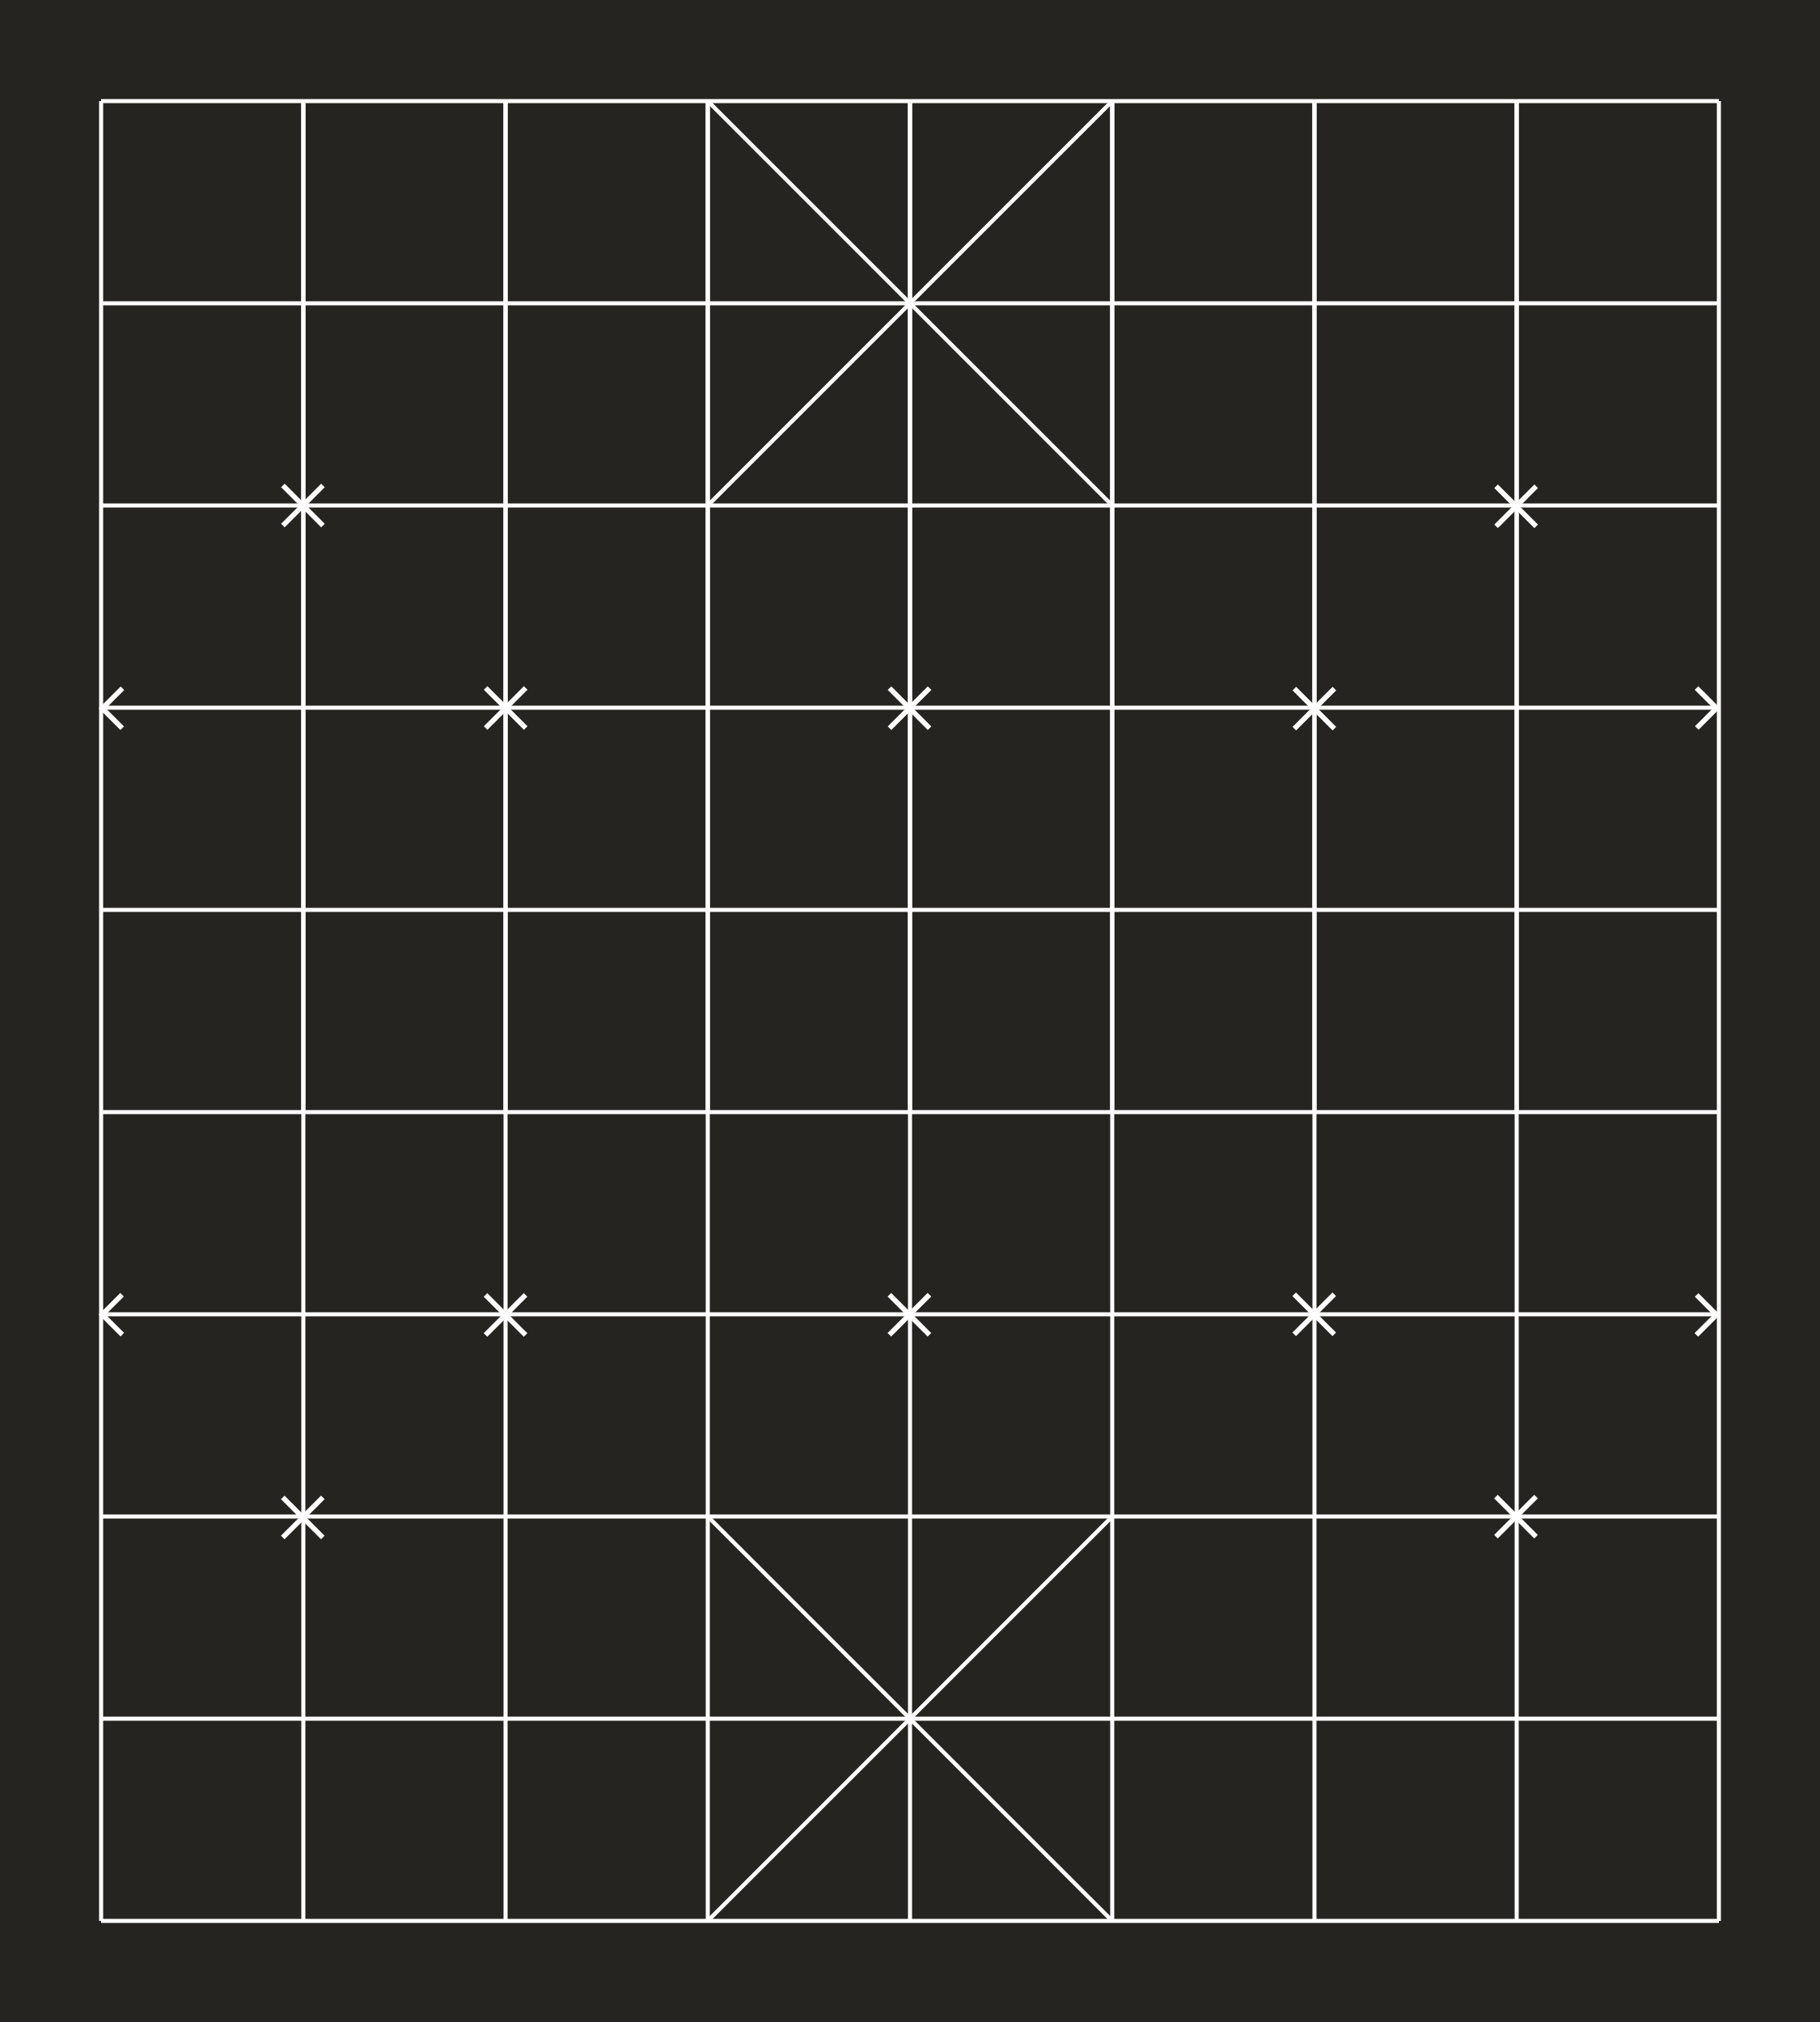
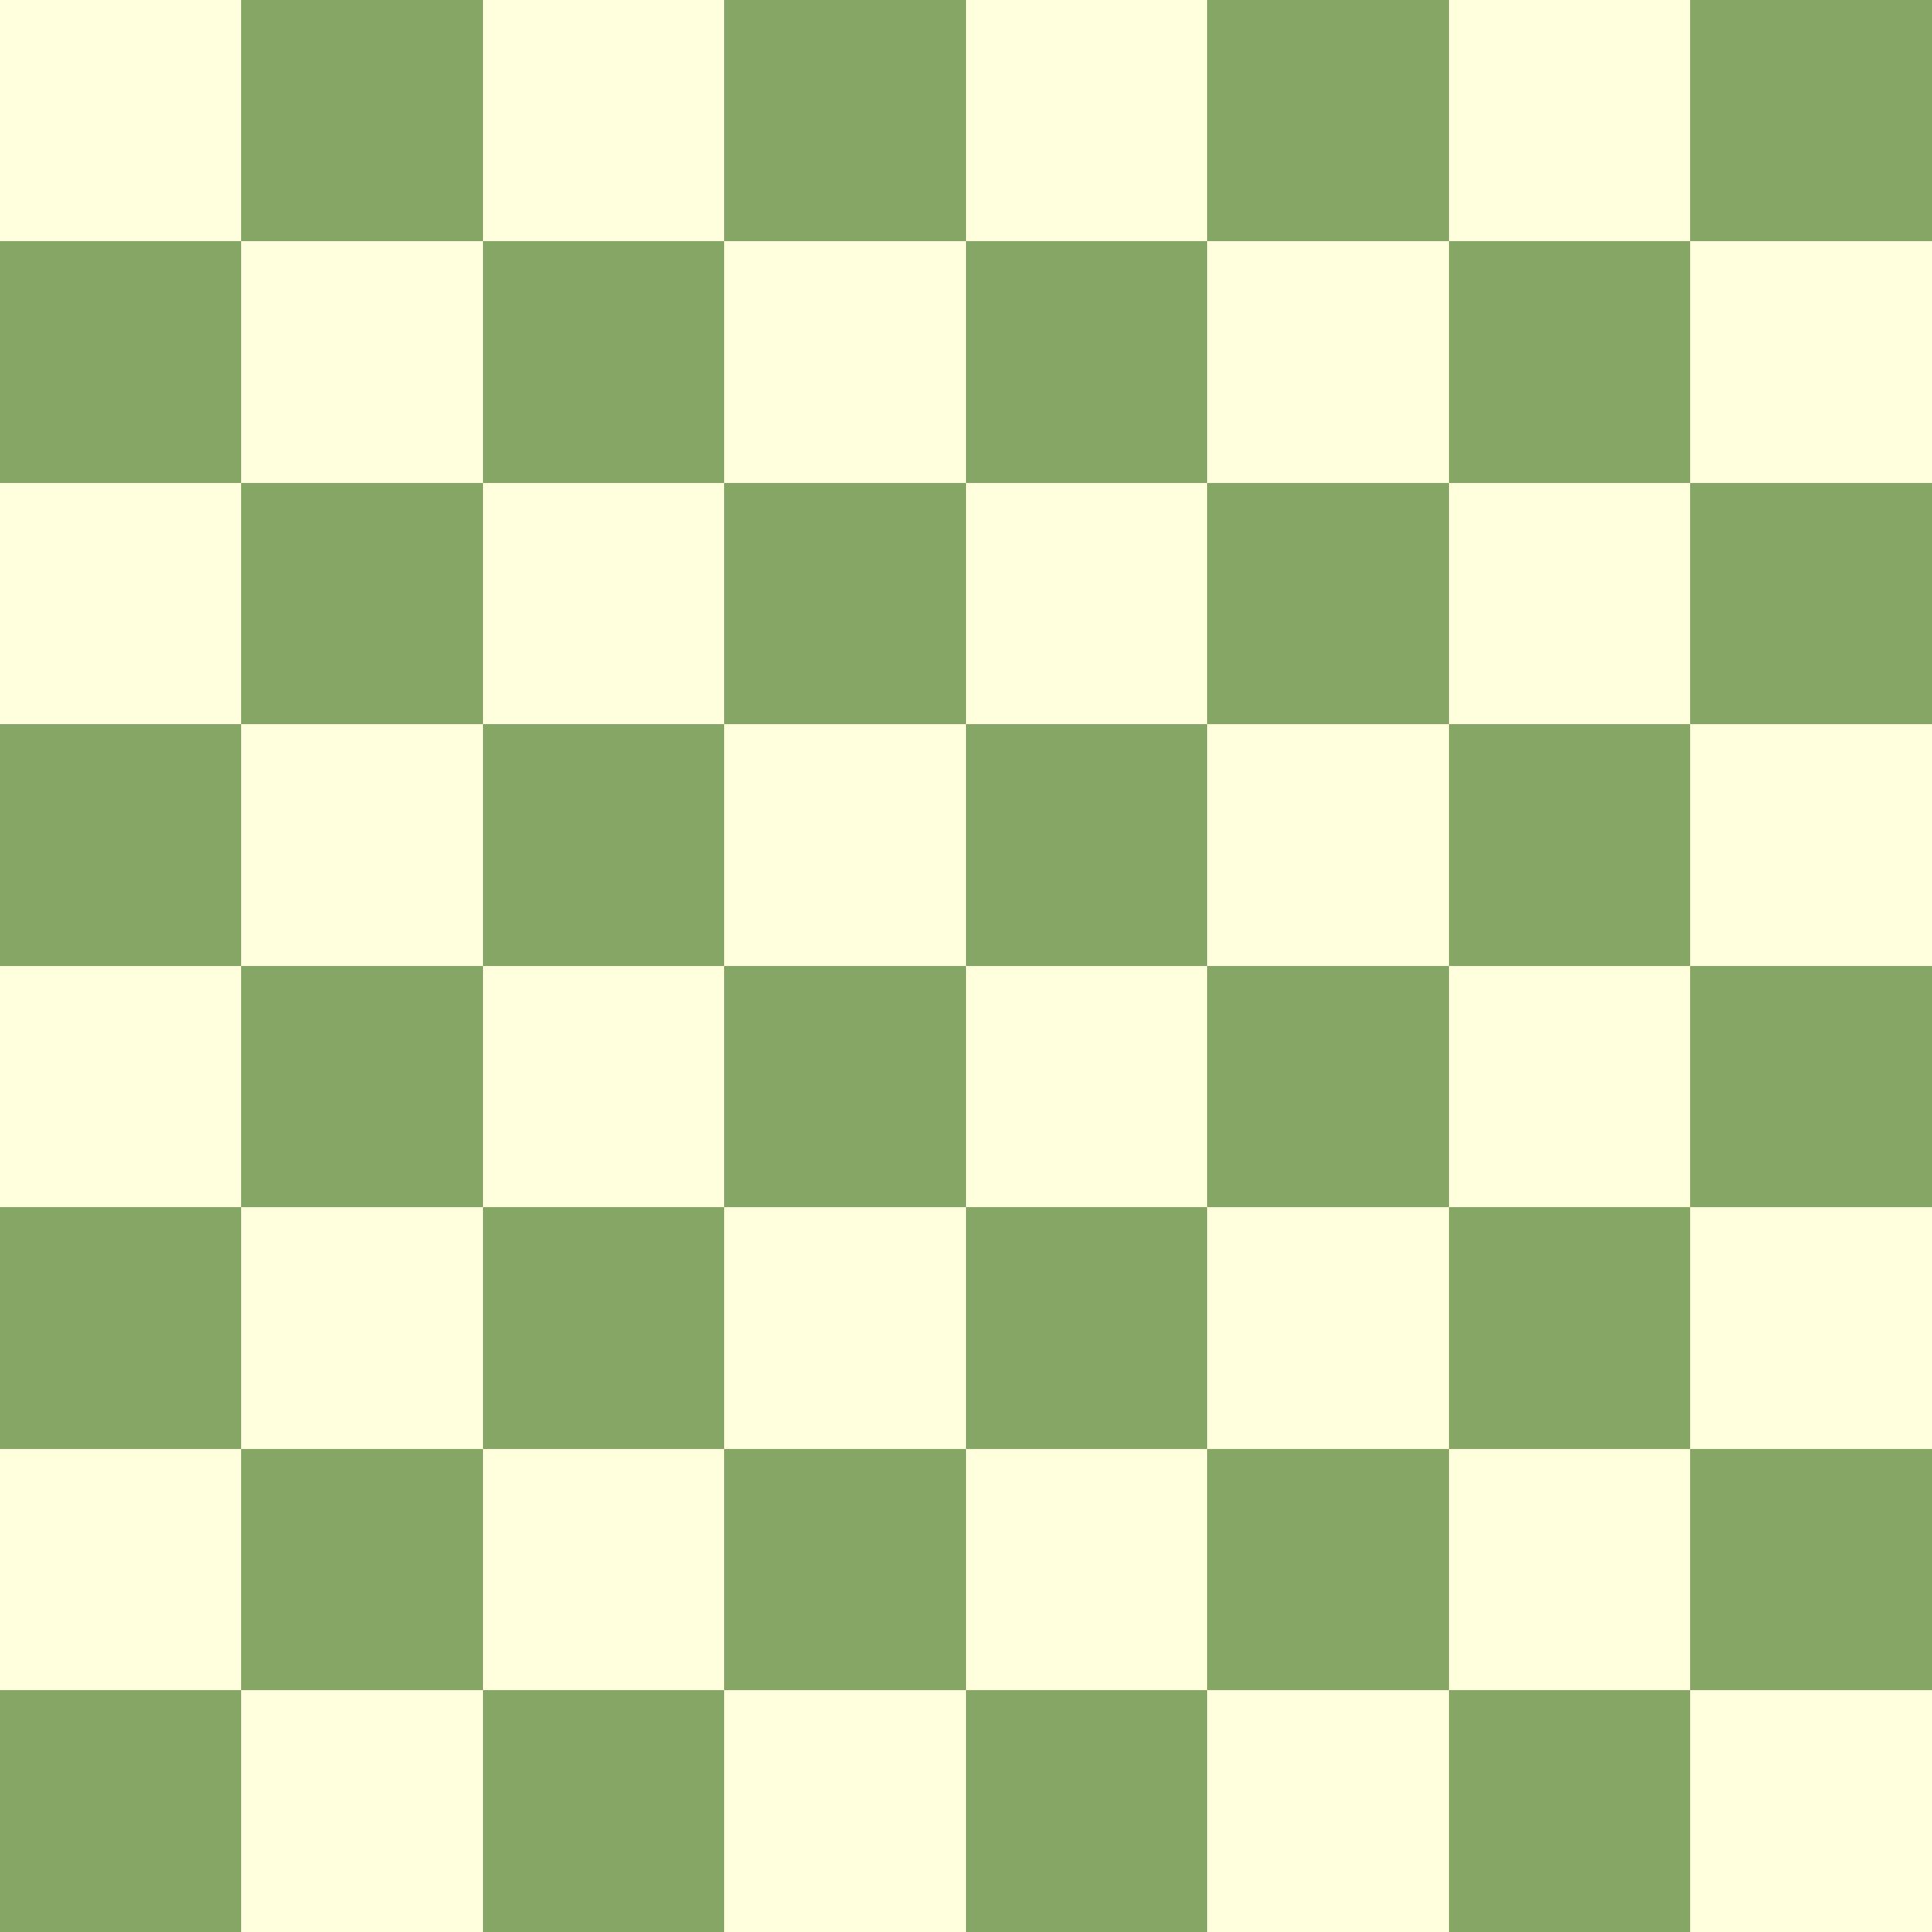
- <svg xmlns="http://www.w3.org/2000/svg" version="1.1" viewBox="0 0 900 1e3">
-   <rect width="900" height="1e3" fill="#262421" style="paint-order:normal" />
-   <line x1="50" x2="850" y1="50" y2="50" stroke="#fff" stroke-width="2" />
-   <line x1="50" x2="850" y1="150" y2="150" stroke="#fff" stroke-width="2" />
-   <line x1="50" x2="850" y1="250" y2="250" stroke="#fff" stroke-width="2" />
-   <line x1="50" x2="850" y1="350" y2="350" stroke="#fff" stroke-width="2" />
-   <line x1="50" x2="850" y1="450" y2="450" stroke="#fff" stroke-width="2" />
-   <line x1="50" x2="850" y1="550" y2="550" stroke="#fff" stroke-width="2" />
-   <line x1="50" x2="850" y1="650" y2="650" stroke="#fff" stroke-width="2" />
-   <line x1="50" x2="850" y1="750" y2="750" stroke="#fff" stroke-width="2" />
-   <line x1="50" x2="850" y1="850" y2="850" stroke="#fff" stroke-width="2" />
-   <line x1="50" x2="850" y1="950" y2="950" stroke="#fff" stroke-width="2" />
-   <line x1="50" x2="50" y1="50" y2="950" stroke="#fff" stroke-width="2" />
-   <line x1="150" x2="150" y1="50" y2="550" stroke="#fff" stroke-width="2.236" />
-   <line x1="250" x2="250" y1="50" y2="550" stroke="#fff" stroke-width="2.236" />
-   <line x1="350" x2="350" y1="50" y2="550" stroke="#fff" stroke-width="2.236" />
-   <line x1="450" x2="450" y1="50" y2="550" stroke="#fff" stroke-width="2.236" />
-   <line x1="550" x2="550" y1="50" y2="550" stroke="#fff" stroke-width="2.236" />
-   <line x1="650" x2="650" y1="50" y2="550" stroke="#fff" stroke-width="2.236" />
-   <line x1="750" x2="750" y1="50" y2="550" stroke="#fff" stroke-width="2.236" />
-   <line x1="850" x2="850" y1="50" y2="950" stroke="#fff" stroke-width="2" />
-   <line x1="150" x2="150" y1="550" y2="950" stroke="#fff" stroke-width="2" />
-   <line x1="250" x2="250" y1="550" y2="950" stroke="#fff" stroke-width="2" />
-   <line x1="350" x2="350" y1="550" y2="950" stroke="#fff" stroke-width="2" />
-   <line x1="450" x2="450" y1="550" y2="950" stroke="#fff" stroke-width="2" />
-   <line x1="550" x2="550" y1="550" y2="950" stroke="#fff" stroke-width="2" />
-   <line x1="650" x2="650" y1="550" y2="950" stroke="#fff" stroke-width="2" />
-   <line x1="750" x2="750" y1="550" y2="950" stroke="#fff" stroke-width="2" />
-   <line x1="350" x2="550" y1="50" y2="250" stroke="#fff" stroke-width="2" />
-   <line x1="350" x2="550" y1="250" y2="50" stroke="#fff" stroke-width="2" />
-   <line x1="350" x2="550" y1="750" y2="950" stroke="#fff" stroke-width="2" />
-   <line x1="350" x2="550" y1="950" y2="750" stroke="#fff" stroke-width="2" />
-   <g transform="translate(-.12749 .36768)" stroke="#fff">
-     <g transform="matrix(.37004 -.37004 .37004 .37004 -30.589 212.69)" fill="none" stroke-width="4.777">
-       <path d="m194 267.05v53.557" />
-       <path d="m220.78 293.83h-53.557" />
+ <svg xmlns="http://www.w3.org/2000/svg" xmlns:xlink="http://www.w3.org/1999/xlink" viewBox="0 0 8 8" shape-rendering="crispEdges">
+   <g id="a">
+     <g id="b">
+       <g id="c">
+         <g id="d">
+           <rect width="1" height="1" fill="#ffffdd" id="e" />
+           <use x="1" y="1" href="#e" xlink:href="#e" />
+           <rect y="1" width="1" height="1" fill="#86a666" id="f" />
+           <use x="1" y="-1" href="#f" xlink:href="#f" />
+         </g>
+         <use x="2" href="#d" xlink:href="#d" />
+       </g>
+       <use x="4" href="#c" xlink:href="#c" />
    </g>
-     <g transform="matrix(.36896 .36896 .36896 -.36896 669.09 386.6)" stroke-width="4.791">
-       <path d="m194 267.03 0.022 26.606-26.959-0.03" fill="none" stroke="#fff" stroke-width="4.791" />
-     </g>
-     <g transform="matrix(.37004 -.37004 .37004 .37004 69.664 312.84)" fill="none" stroke-width="4.777">
-       <path d="m194 267.05v53.557" />
-       <path d="m220.78 293.83h-53.557" />
-     </g>
-     <g transform="matrix(.37004 -.37004 .37004 .37004 569.35 213.09)" fill="none" stroke-width="4.777">
-       <path d="m194 267.05v53.557" />
-       <path d="m220.78 293.83h-53.557" />
-     </g>
-     <g transform="matrix(.37004 -.37004 .37004 .37004 469.57 313.15)" fill="none" stroke-width="4.777">
-       <path d="m194 267.05v53.557" />
-       <path d="m220.78 293.83h-53.557" />
-     </g>
-     <g transform="matrix(.37004 -.37004 .37004 .37004 269.38 312.93)" fill="none" stroke-width="4.777">
-       <path d="m194 267.05v53.557" />
-       <path d="m220.78 293.83h-53.557" />
-     </g>
-     <g transform="matrix(-.36896 .36896 -.36896 -.36896 230.65 386.72)" stroke-width="4.791">
-       <path d="m194 267.03 0.022 26.606-26.959-0.03" fill="none" stroke="#fff" stroke-width="4.791" />
-     </g>
-     <g transform="matrix(1 0 0 -1 -.071131 999.73)">
-       <g transform="matrix(.37004 -.37004 .37004 .37004 -30.589 212.69)" fill="none" stroke-width="4.777">
-         <path d="m194 267.05v53.557" />
-         <path d="m220.78 293.83h-53.557" />
-       </g>
-       <g transform="matrix(.36896 .36896 .36896 -.36896 669.09 386.6)" stroke-width="4.791">
-         <path d="m194 267.03 0.022 26.606-26.959-0.03" fill="none" stroke="#fff" stroke-width="4.791" />
-       </g>
-       <g transform="matrix(.37004 -.37004 .37004 .37004 69.664 312.84)" fill="none" stroke-width="4.777">
-         <path d="m194 267.05v53.557" />
-         <path d="m220.78 293.83h-53.557" />
-       </g>
-       <g transform="matrix(.37004 -.37004 .37004 .37004 569.35 213.09)" fill="none" stroke-width="4.777">
-         <path d="m194 267.05v53.557" />
-         <path d="m220.78 293.83h-53.557" />
-       </g>
-       <g transform="matrix(.37004 -.37004 .37004 .37004 469.57 313.15)" fill="none" stroke-width="4.777">
-         <path d="m194 267.05v53.557" />
-         <path d="m220.78 293.83h-53.557" />
-       </g>
-       <g transform="matrix(.37004 -.37004 .37004 .37004 269.38 312.93)" fill="none" stroke-width="4.777">
-         <path d="m194 267.05v53.557" />
-         <path d="m220.78 293.83h-53.557" />
-       </g>
-       <g transform="matrix(-.36896 .36896 -.36896 -.36896 230.65 386.72)" stroke-width="4.791">
-         <path d="m194 267.03 0.022 26.606-26.959-0.03" fill="none" stroke="#fff" stroke-width="4.791" />
-       </g>
-     </g>
+     <use y="2" href="#b" xlink:href="#b" />
  </g>
+   <use y="4" href="#a" xlink:href="#a" />
</svg>
